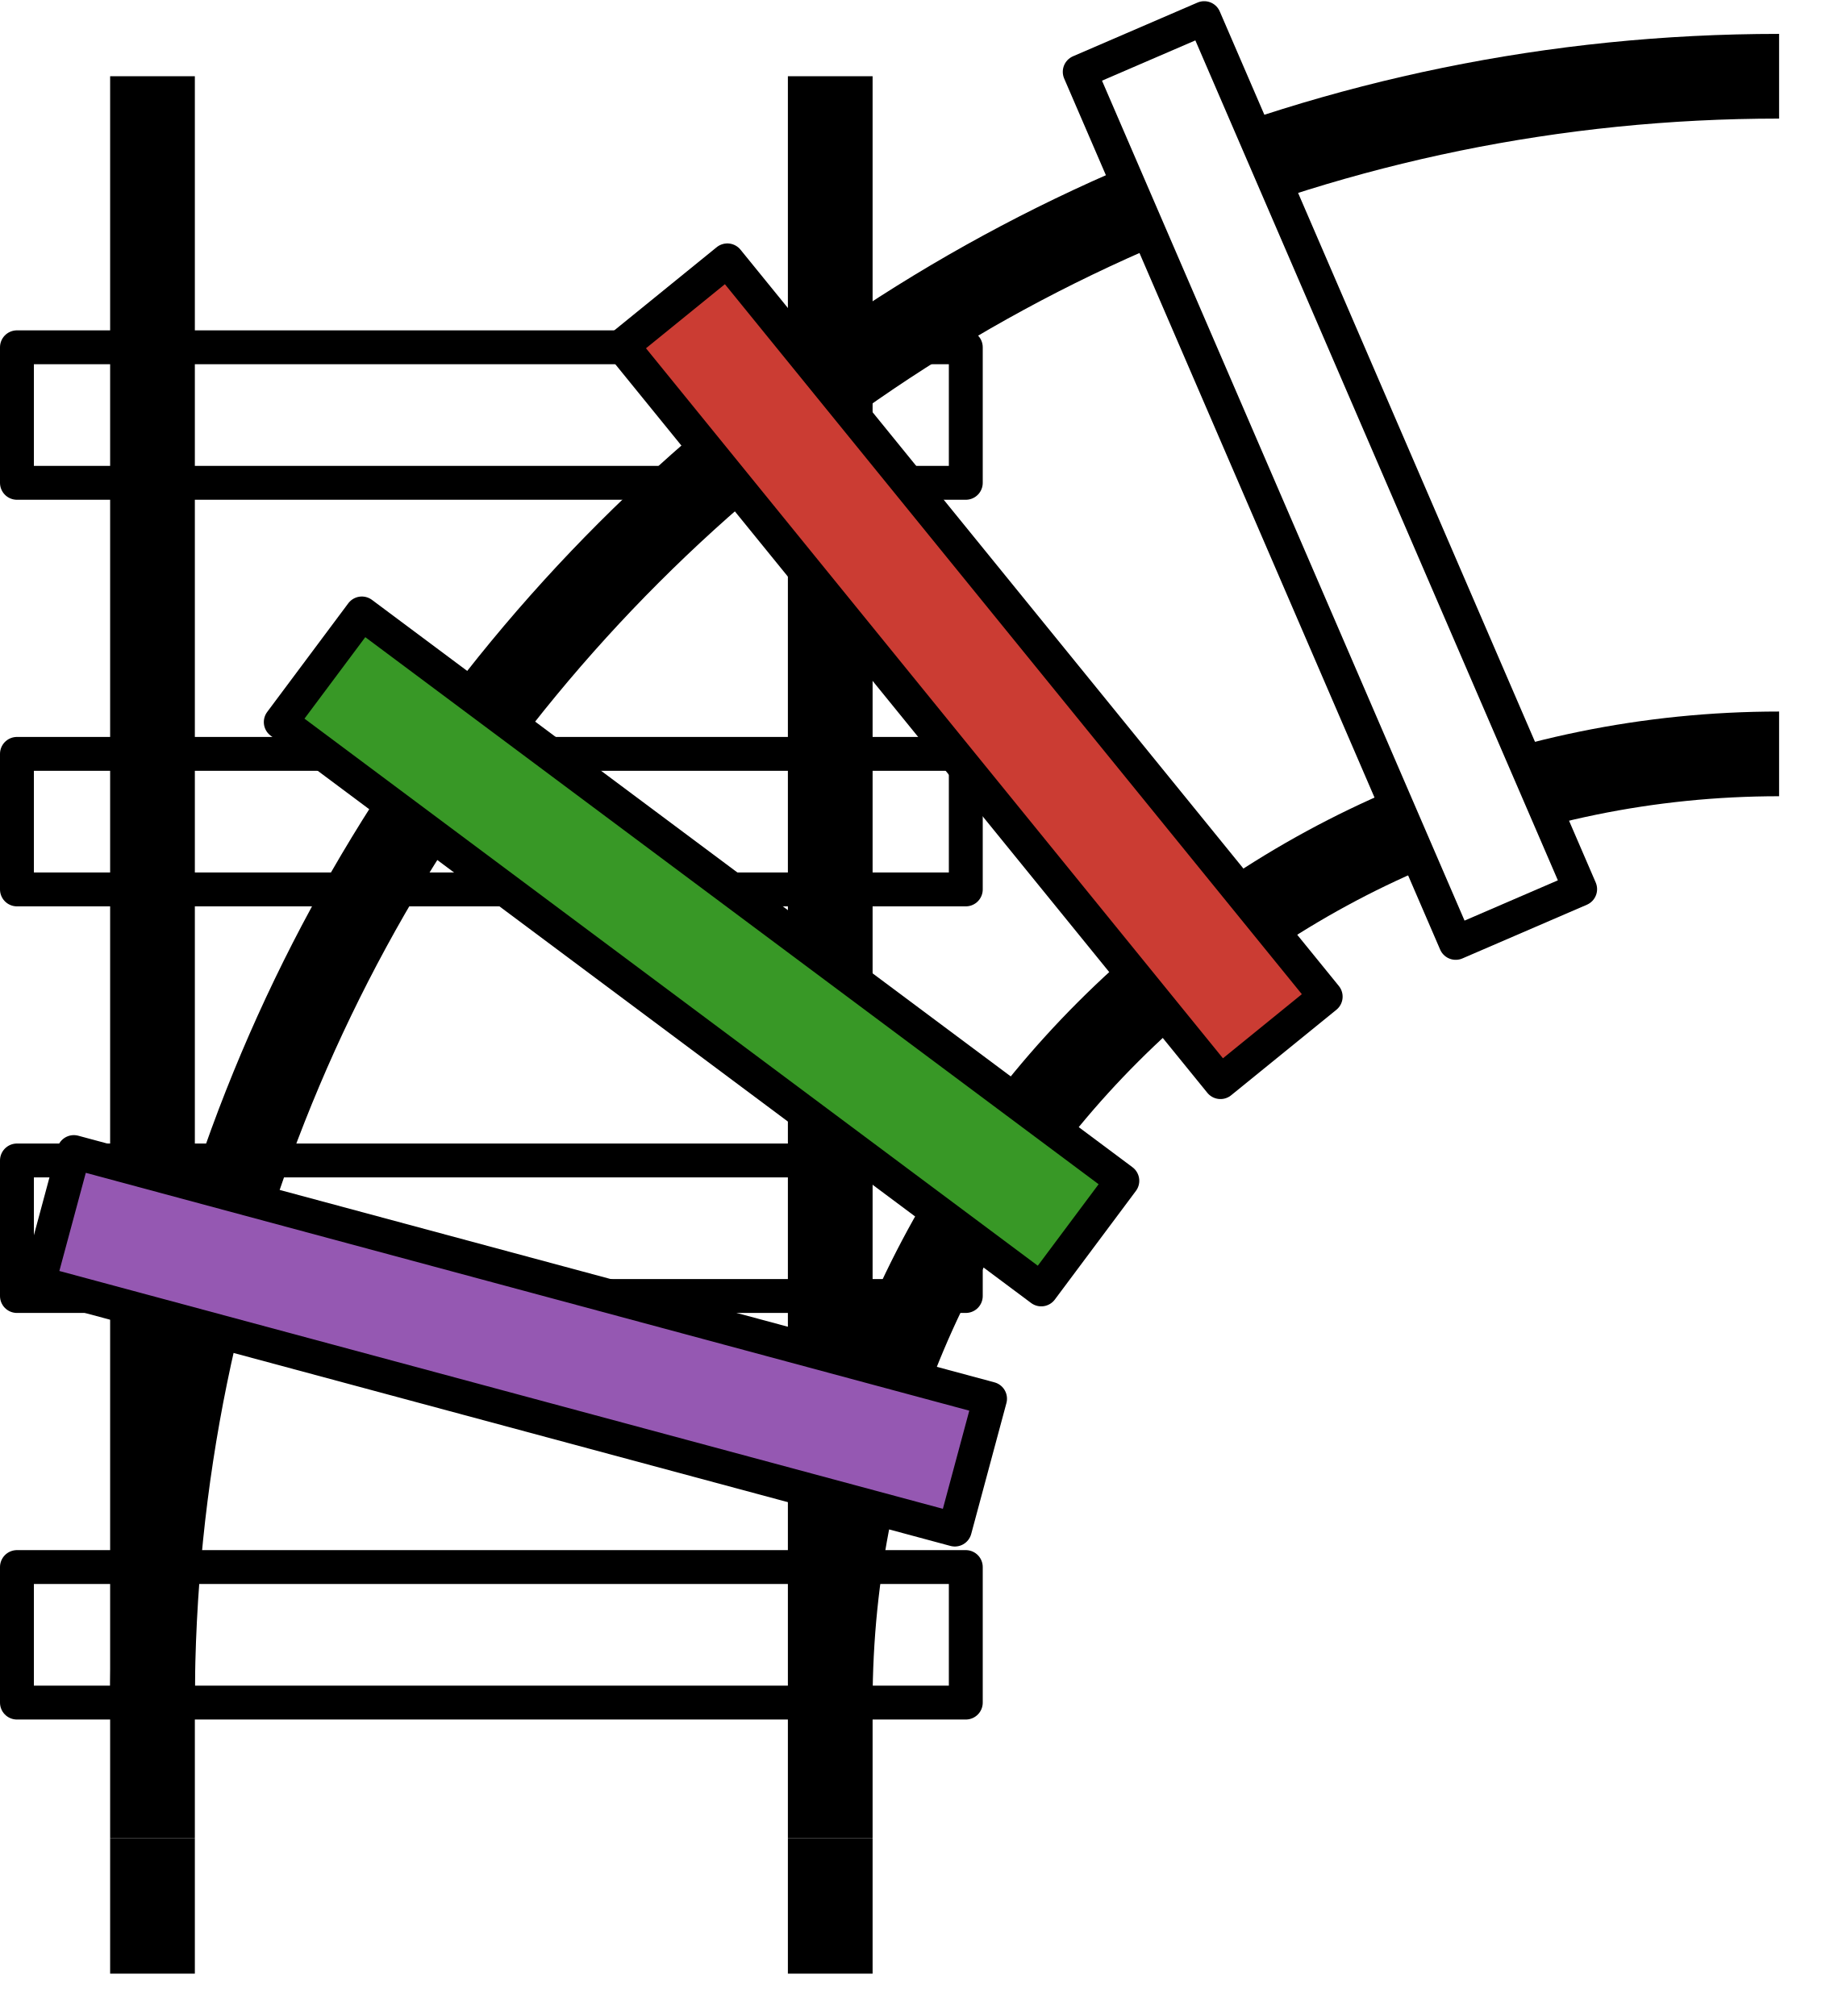
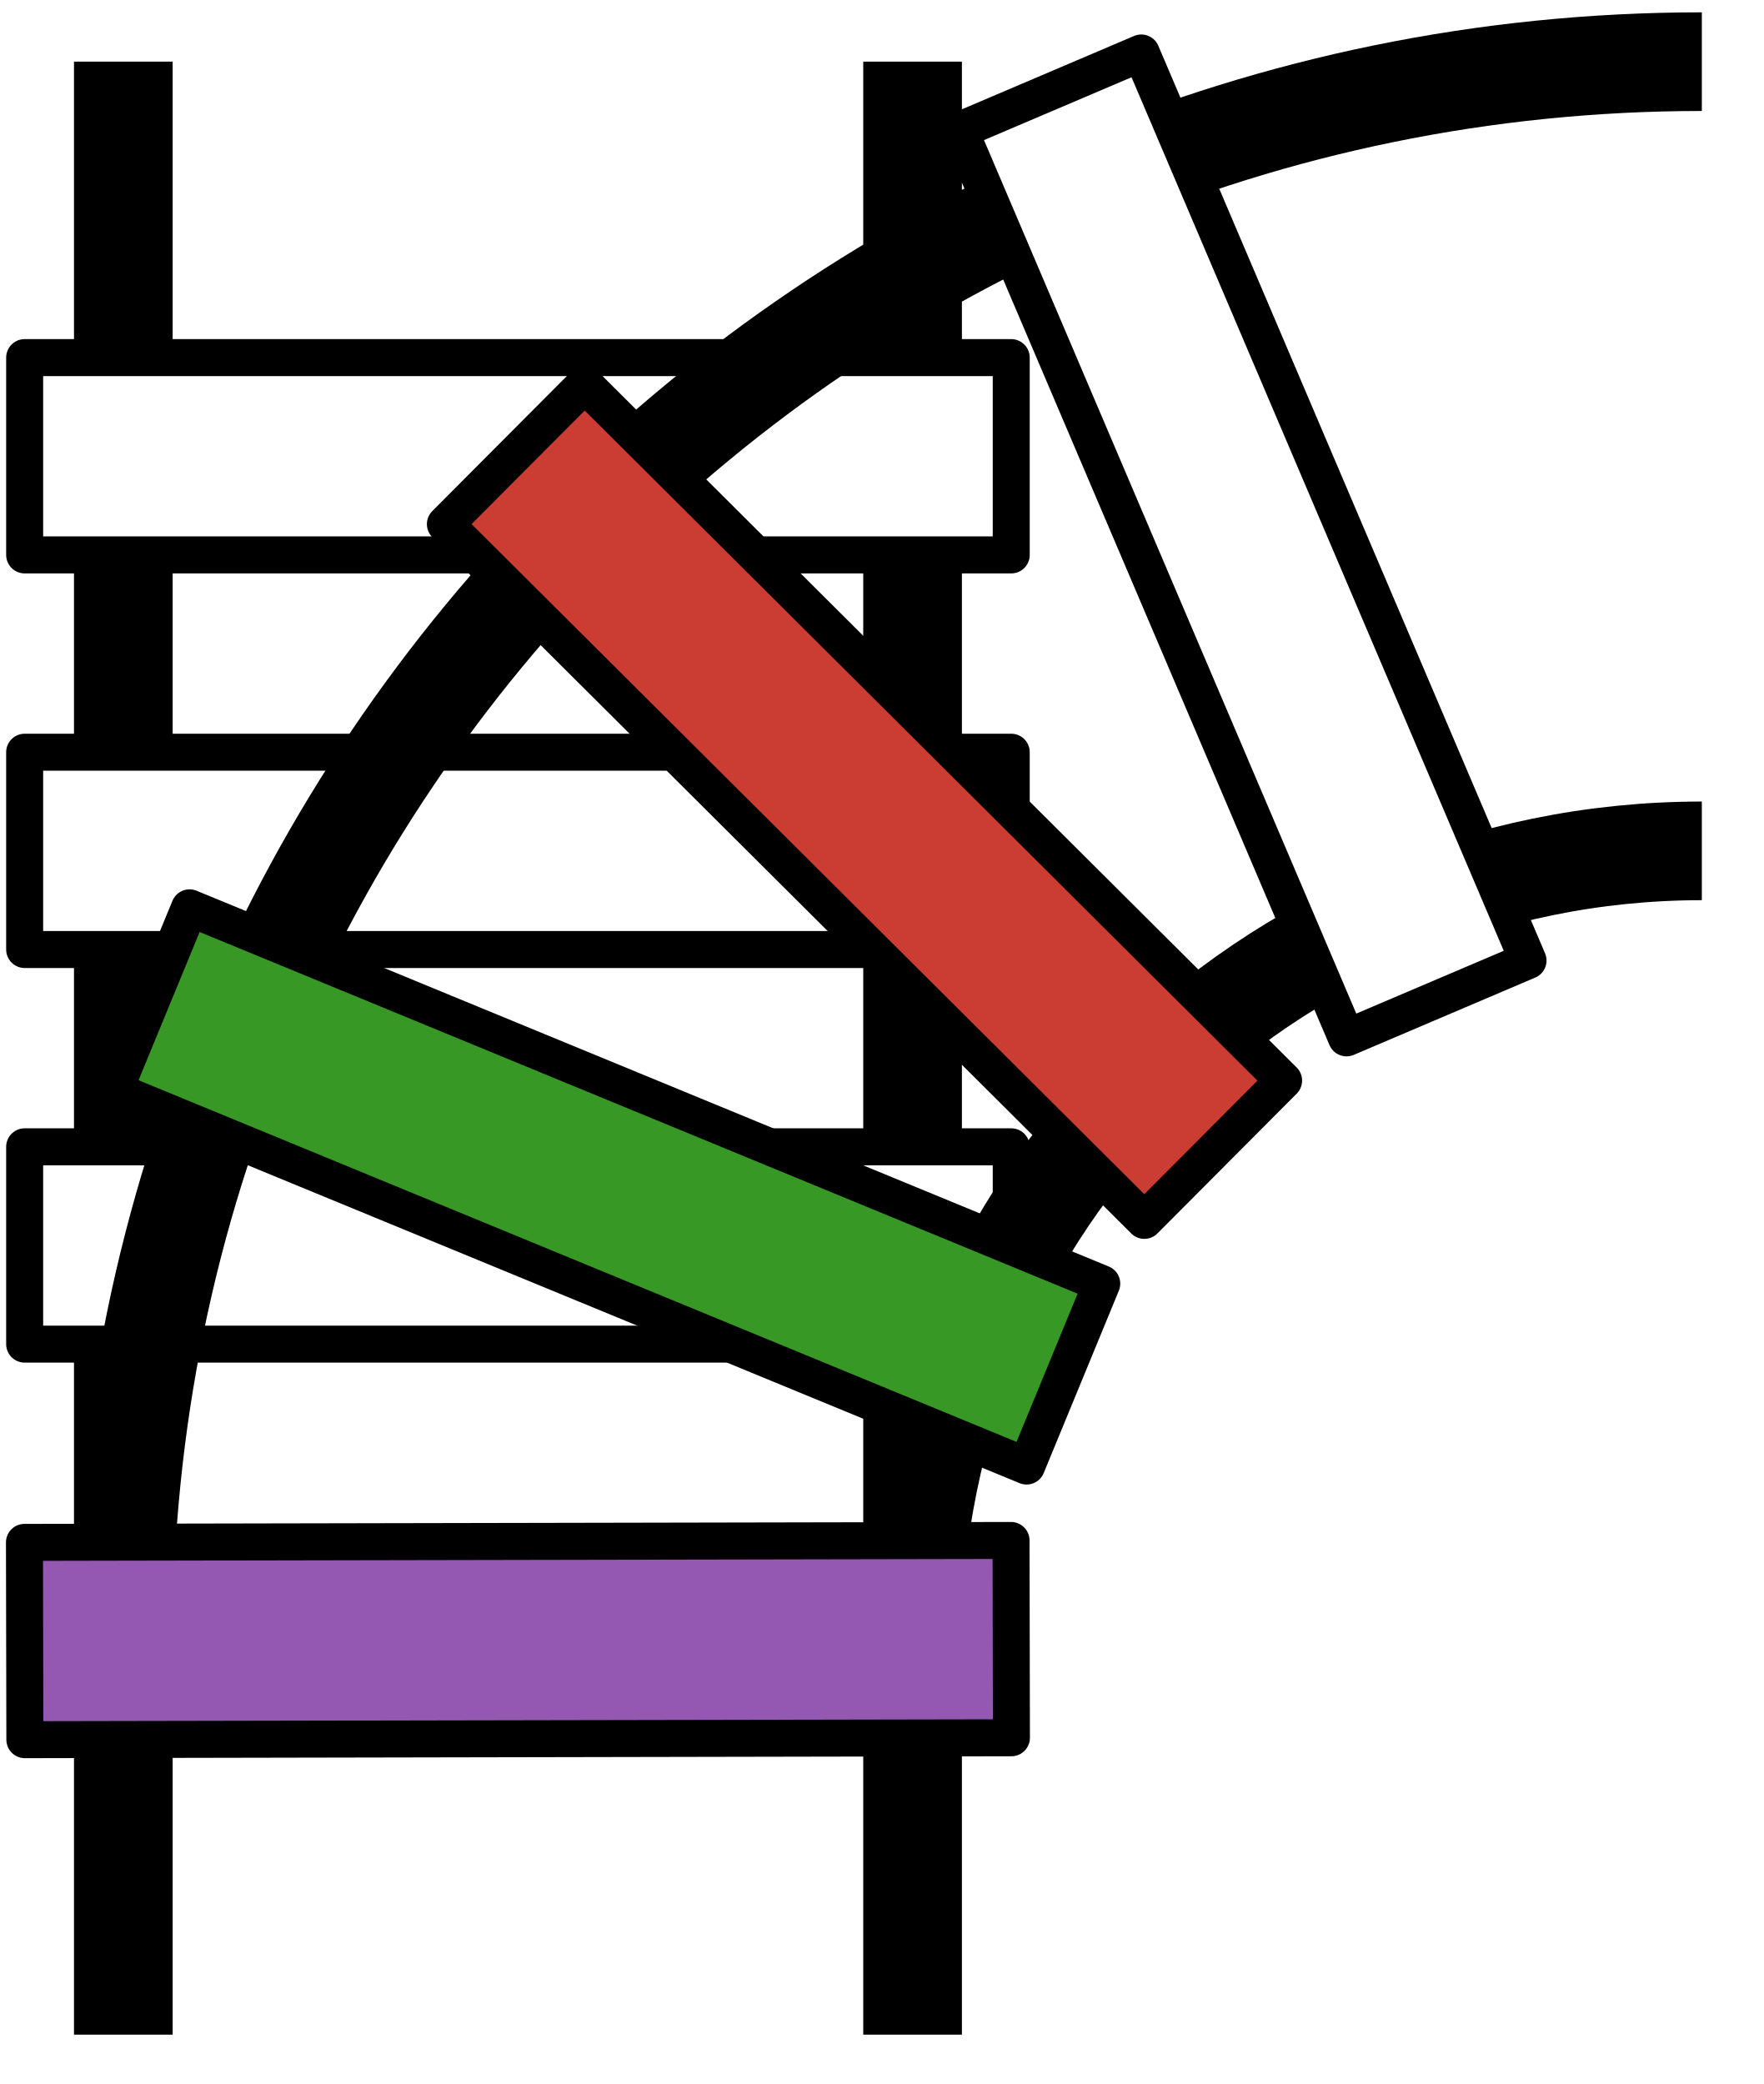
- <svg xmlns="http://www.w3.org/2000/svg" width="216pt" height="238pt" viewBox="0 0 216 238" version="1.1">
-   <g id="surface49878">
-     <path style="fill:none;stroke-width:10;stroke-linecap:butt;stroke-linejoin:round;stroke:rgb(0%,0%,0%);stroke-opacity:1;stroke-miterlimit:10;" d="M 208 448 C 208 509.855 258.145 560 320 560 " transform="matrix(1,0,0,-1,-110,649)" />
-     <path style="fill:none;stroke-width:10;stroke-linecap:butt;stroke-linejoin:round;stroke:rgb(0%,0%,0%);stroke-opacity:1;stroke-miterlimit:10;" d="M 128 448 L 128 640 " transform="matrix(1,0,0,-1,-110,649)" />
-     <path style="fill:none;stroke-width:10;stroke-linecap:butt;stroke-linejoin:round;stroke:rgb(0%,0%,0%);stroke-opacity:1;stroke-miterlimit:10;" d="M 208 448 L 208 640 " transform="matrix(1,0,0,-1,-110,649)" />
-     <path style="fill:none;stroke-width:10;stroke-linecap:butt;stroke-linejoin:round;stroke:rgb(0%,0%,0%);stroke-opacity:1;stroke-miterlimit:10;" d="M 128 448 C 128 554.039 213.961 640 320 640 " transform="matrix(1,0,0,-1,-110,649)" />
-     <path style="fill:none;stroke-width:4;stroke-linecap:butt;stroke-linejoin:round;stroke:rgb(0%,0%,0%);stroke-opacity:1;stroke-miterlimit:10;" d="M 112 560 L 112 544 L 224 544 L 224 560 Z M 112 560 " transform="matrix(1,0,0,-1,-110,649)" />
-     <path style="fill:none;stroke-width:4;stroke-linecap:butt;stroke-linejoin:round;stroke:rgb(0%,0%,0%);stroke-opacity:1;stroke-miterlimit:10;" d="M 112 608 L 112 592 L 224 592 L 224 608 Z M 112 608 " transform="matrix(1,0,0,-1,-110,649)" />
-     <path style="fill:none;stroke-width:4;stroke-linecap:butt;stroke-linejoin:round;stroke:rgb(0%,0%,0%);stroke-opacity:1;stroke-miterlimit:10;" d="M 112 512 L 112 496 L 224 496 L 224 512 Z M 112 512 " transform="matrix(1,0,0,-1,-110,649)" />
-     <path style="fill:none;stroke-width:4;stroke-linecap:butt;stroke-linejoin:round;stroke:rgb(0%,0%,0%);stroke-opacity:1;stroke-miterlimit:10;" d="M 112 464 L 112 448 L 224 448 L 224 464 Z M 112 464 " transform="matrix(1,0,0,-1,-110,649)" />
-     <path style="fill-rule:evenodd;fill:rgb(58.4%,34.5%,69.8%);fill-opacity:1;stroke-width:4;stroke-linecap:butt;stroke-linejoin:round;stroke:rgb(0%,0%,0%);stroke-opacity:1;stroke-miterlimit:10;" d="M 118.715 512.992 L 114.555 497.543 L 222.707 468.426 L 226.863 483.875 Z M 118.715 512.992 " transform="matrix(1,0,0,-1,-110,649)" />
-     <path style="fill-rule:evenodd;fill:rgb(79.6%,23.5%,20%);fill-opacity:1;stroke-width:4;stroke-linecap:butt;stroke-linejoin:round;stroke:rgb(0%,0%,0%);stroke-opacity:1;stroke-miterlimit:10;" d="M 195.855 618.262 L 183.438 608.176 L 254.062 521.25 L 266.48 531.34 Z M 195.855 618.262 " transform="matrix(1,0,0,-1,-110,649)" />
-     <path style="fill-rule:evenodd;fill:rgb(22%,59.6%,14.9%);fill-opacity:1;stroke-width:4;stroke-linecap:butt;stroke-linejoin:round;stroke:rgb(0%,0%,0%);stroke-opacity:1;stroke-miterlimit:10;" d="M 152.711 576.578 L 143.141 563.754 L 232.906 496.777 L 242.477 509.602 Z M 152.711 576.578 " transform="matrix(1,0,0,-1,-110,649)" />
-     <path style="fill:none;stroke-width:10;stroke-linecap:butt;stroke-linejoin:round;stroke:rgb(0%,0%,0%);stroke-opacity:1;stroke-miterlimit:10;" d="M 128 448 L 128 432 " transform="matrix(1,0,0,-1,-110,649)" />
-     <path style="fill:none;stroke-width:10;stroke-linecap:butt;stroke-linejoin:round;stroke:rgb(0%,0%,0%);stroke-opacity:1;stroke-miterlimit:10;" d="M 208 448 L 208 432 " transform="matrix(1,0,0,-1,-110,649)" />
-     <path style="fill-rule:evenodd;fill:rgb(100%,100%,100%);fill-opacity:1;stroke-width:4;stroke-linecap:butt;stroke-linejoin:round;stroke:rgb(0%,0%,0%);stroke-opacity:1;stroke-miterlimit:10;" d="M 252.141 646.859 L 237.449 640.52 L 281.828 537.688 L 296.516 544.027 Z M 252.141 646.859 " transform="matrix(1,0,0,-1,-110,649)" />
-     <path style="fill:none;stroke-width:10;stroke-linecap:butt;stroke-linejoin:round;stroke:rgb(0%,0%,0%);stroke-opacity:1;stroke-miterlimit:10;" d="M 128 432 L 128 416 " transform="matrix(1,0,0,-1,-110,649)" />
-     <path style="fill:none;stroke-width:10;stroke-linecap:butt;stroke-linejoin:round;stroke:rgb(0%,0%,0%);stroke-opacity:1;stroke-miterlimit:10;" d="M 208 432 L 208 416 " transform="matrix(1,0,0,-1,-110,649)" />
+ <svg xmlns="http://www.w3.org/2000/svg" width="143pt" height="169pt" viewBox="0 0 143 169" version="1.1">
+   <g id="surface4891">
+     <path style="fill:none;stroke-width:8;stroke-linecap:butt;stroke-linejoin:round;stroke:rgb(0%,0%,0%);stroke-opacity:1;stroke-miterlimit:10;" d="M 256 256 L 256 384 " transform="matrix(1,0,0,-1,-246,389)" />
+     <path style="fill:none;stroke-width:8;stroke-linecap:butt;stroke-linejoin:round;stroke:rgb(0%,0%,0%);stroke-opacity:1;stroke-miterlimit:10;" d="M 320 256 L 320 384 " transform="matrix(1,0,0,-1,-246,389)" />
+     <path style="fill:none;stroke-width:8;stroke-linecap:butt;stroke-linejoin:round;stroke:rgb(0%,0%,0%);stroke-opacity:1;stroke-miterlimit:10;" d="M 256 256 L 256 224 " transform="matrix(1,0,0,-1,-246,389)" />
+     <path style="fill:none;stroke-width:8;stroke-linecap:butt;stroke-linejoin:round;stroke:rgb(0%,0%,0%);stroke-opacity:1;stroke-miterlimit:10;" d="M 320 256 L 320 224 " transform="matrix(1,0,0,-1,-246,389)" />
+     <path style="fill-rule:evenodd;fill:rgb(100%,100%,100%);fill-opacity:1;stroke-width:3;stroke-linecap:butt;stroke-linejoin:round;stroke:rgb(0%,0%,0%);stroke-opacity:1;stroke-miterlimit:10;" d="M 248 296 L 248 280 L 328 280 L 328 296 Z M 248 296 " transform="matrix(1,0,0,-1,-246,389)" />
+     <path style="fill-rule:evenodd;fill:rgb(100%,100%,100%);fill-opacity:1;stroke-width:3;stroke-linecap:butt;stroke-linejoin:round;stroke:rgb(0%,0%,0%);stroke-opacity:1;stroke-miterlimit:10;" d="M 248 328 L 248 312 L 328 312 L 328 328 Z M 248 328 " transform="matrix(1,0,0,-1,-246,389)" />
+     <path style="fill-rule:evenodd;fill:rgb(100%,100%,100%);fill-opacity:1;stroke-width:3;stroke-linecap:butt;stroke-linejoin:round;stroke:rgb(0%,0%,0%);stroke-opacity:1;stroke-miterlimit:10;" d="M 248 360 L 248 344 L 328 344 L 328 360 Z M 248 360 " transform="matrix(1,0,0,-1,-246,389)" />
+     <path style="fill:none;stroke-width:8;stroke-linecap:butt;stroke-linejoin:round;stroke:rgb(0%,0%,0%);stroke-opacity:1;stroke-miterlimit:10;" d="M 320 256 C 320 291.348 348.652 320 384 320 " transform="matrix(1,0,0,-1,-246,389)" />
+     <path style="fill:none;stroke-width:8;stroke-linecap:butt;stroke-linejoin:round;stroke:rgb(0%,0%,0%);stroke-opacity:1;stroke-miterlimit:10;" d="M 256 256 C 256 326.691 313.309 384 384 384 " transform="matrix(1,0,0,-1,-246,389)" />
+     <path style=" stroke:none;fill-rule:evenodd;fill:rgb(100%,0%,0%);fill-opacity:1;" d="M 103.062 44.309 C 103.062 41.906 99.461 41.906 99.461 44.309 C 99.461 46.707 103.062 46.707 103.062 44.309 Z M 103.062 44.309 " />
+     <path style=" stroke:none;fill-rule:evenodd;fill:rgb(100%,0%,0%);fill-opacity:1;" d="M 71.918 65.117 C 71.918 62.719 68.316 62.719 68.316 65.117 C 68.316 67.52 71.918 67.52 71.918 65.117 Z M 71.918 65.117 " />
+     <path style=" stroke:none;fill-rule:evenodd;fill:rgb(100%,0%,0%);fill-opacity:1;" d="M 51.109 96.262 C 51.109 93.863 47.508 93.863 47.508 96.262 C 47.508 98.66 51.109 98.66 51.109 96.262 Z M 51.109 96.262 " />
+     <path style="fill-rule:evenodd;fill:rgb(100%,100%,100%);fill-opacity:1;stroke-width:3;stroke-linecap:butt;stroke-linejoin:round;stroke:rgb(0%,0%,0%);stroke-opacity:1;stroke-miterlimit:10;" d="M 355.188 304.836 L 369.906 311.105 L 338.547 384.703 L 323.824 378.43 Z M 355.188 304.836 " transform="matrix(1,0,0,-1,-246,389)" />
+     <path style="fill-rule:evenodd;fill:rgb(79.6%,23.5%,20%);fill-opacity:1;stroke-width:3;stroke-linecap:butt;stroke-linejoin:round;stroke:rgb(0%,0%,0%);stroke-opacity:1;stroke-miterlimit:10;" d="M 338.793 290.035 L 350.086 301.371 L 293.41 357.828 L 282.117 346.496 Z M 338.793 290.035 " transform="matrix(1,0,0,-1,-246,389)" />
+     <path style="fill-rule:evenodd;fill:rgb(22%,59.6%,14.9%);fill-opacity:1;stroke-width:3;stroke-linecap:butt;stroke-linejoin:round;stroke:rgb(0%,0%,0%);stroke-opacity:1;stroke-miterlimit:10;" d="M 329.246 270.113 L 335.34 284.906 L 261.371 315.379 L 255.277 300.586 Z M 329.246 270.113 " transform="matrix(1,0,0,-1,-246,389)" />
+     <path style=" stroke:none;fill-rule:evenodd;fill:rgb(0%,0%,100%);fill-opacity:1;" d="M 43.801 133 C 43.801 130.602 40.199 130.602 40.199 133 C 40.199 135.398 43.801 135.398 43.801 133 Z M 43.801 133 " />
+     <path style="fill-rule:evenodd;fill:rgb(58.4%,34.5%,69.8%);fill-opacity:1;stroke-width:3;stroke-linecap:butt;stroke-linejoin:round;stroke:rgb(0%,0%,0%);stroke-opacity:1;stroke-miterlimit:10;" d="M 328.016 248.078 L 327.984 264.078 L 247.984 263.922 L 248.016 247.922 Z M 328.016 248.078 " transform="matrix(1,0,0,-1,-246,389)" />
  </g>
</svg>
